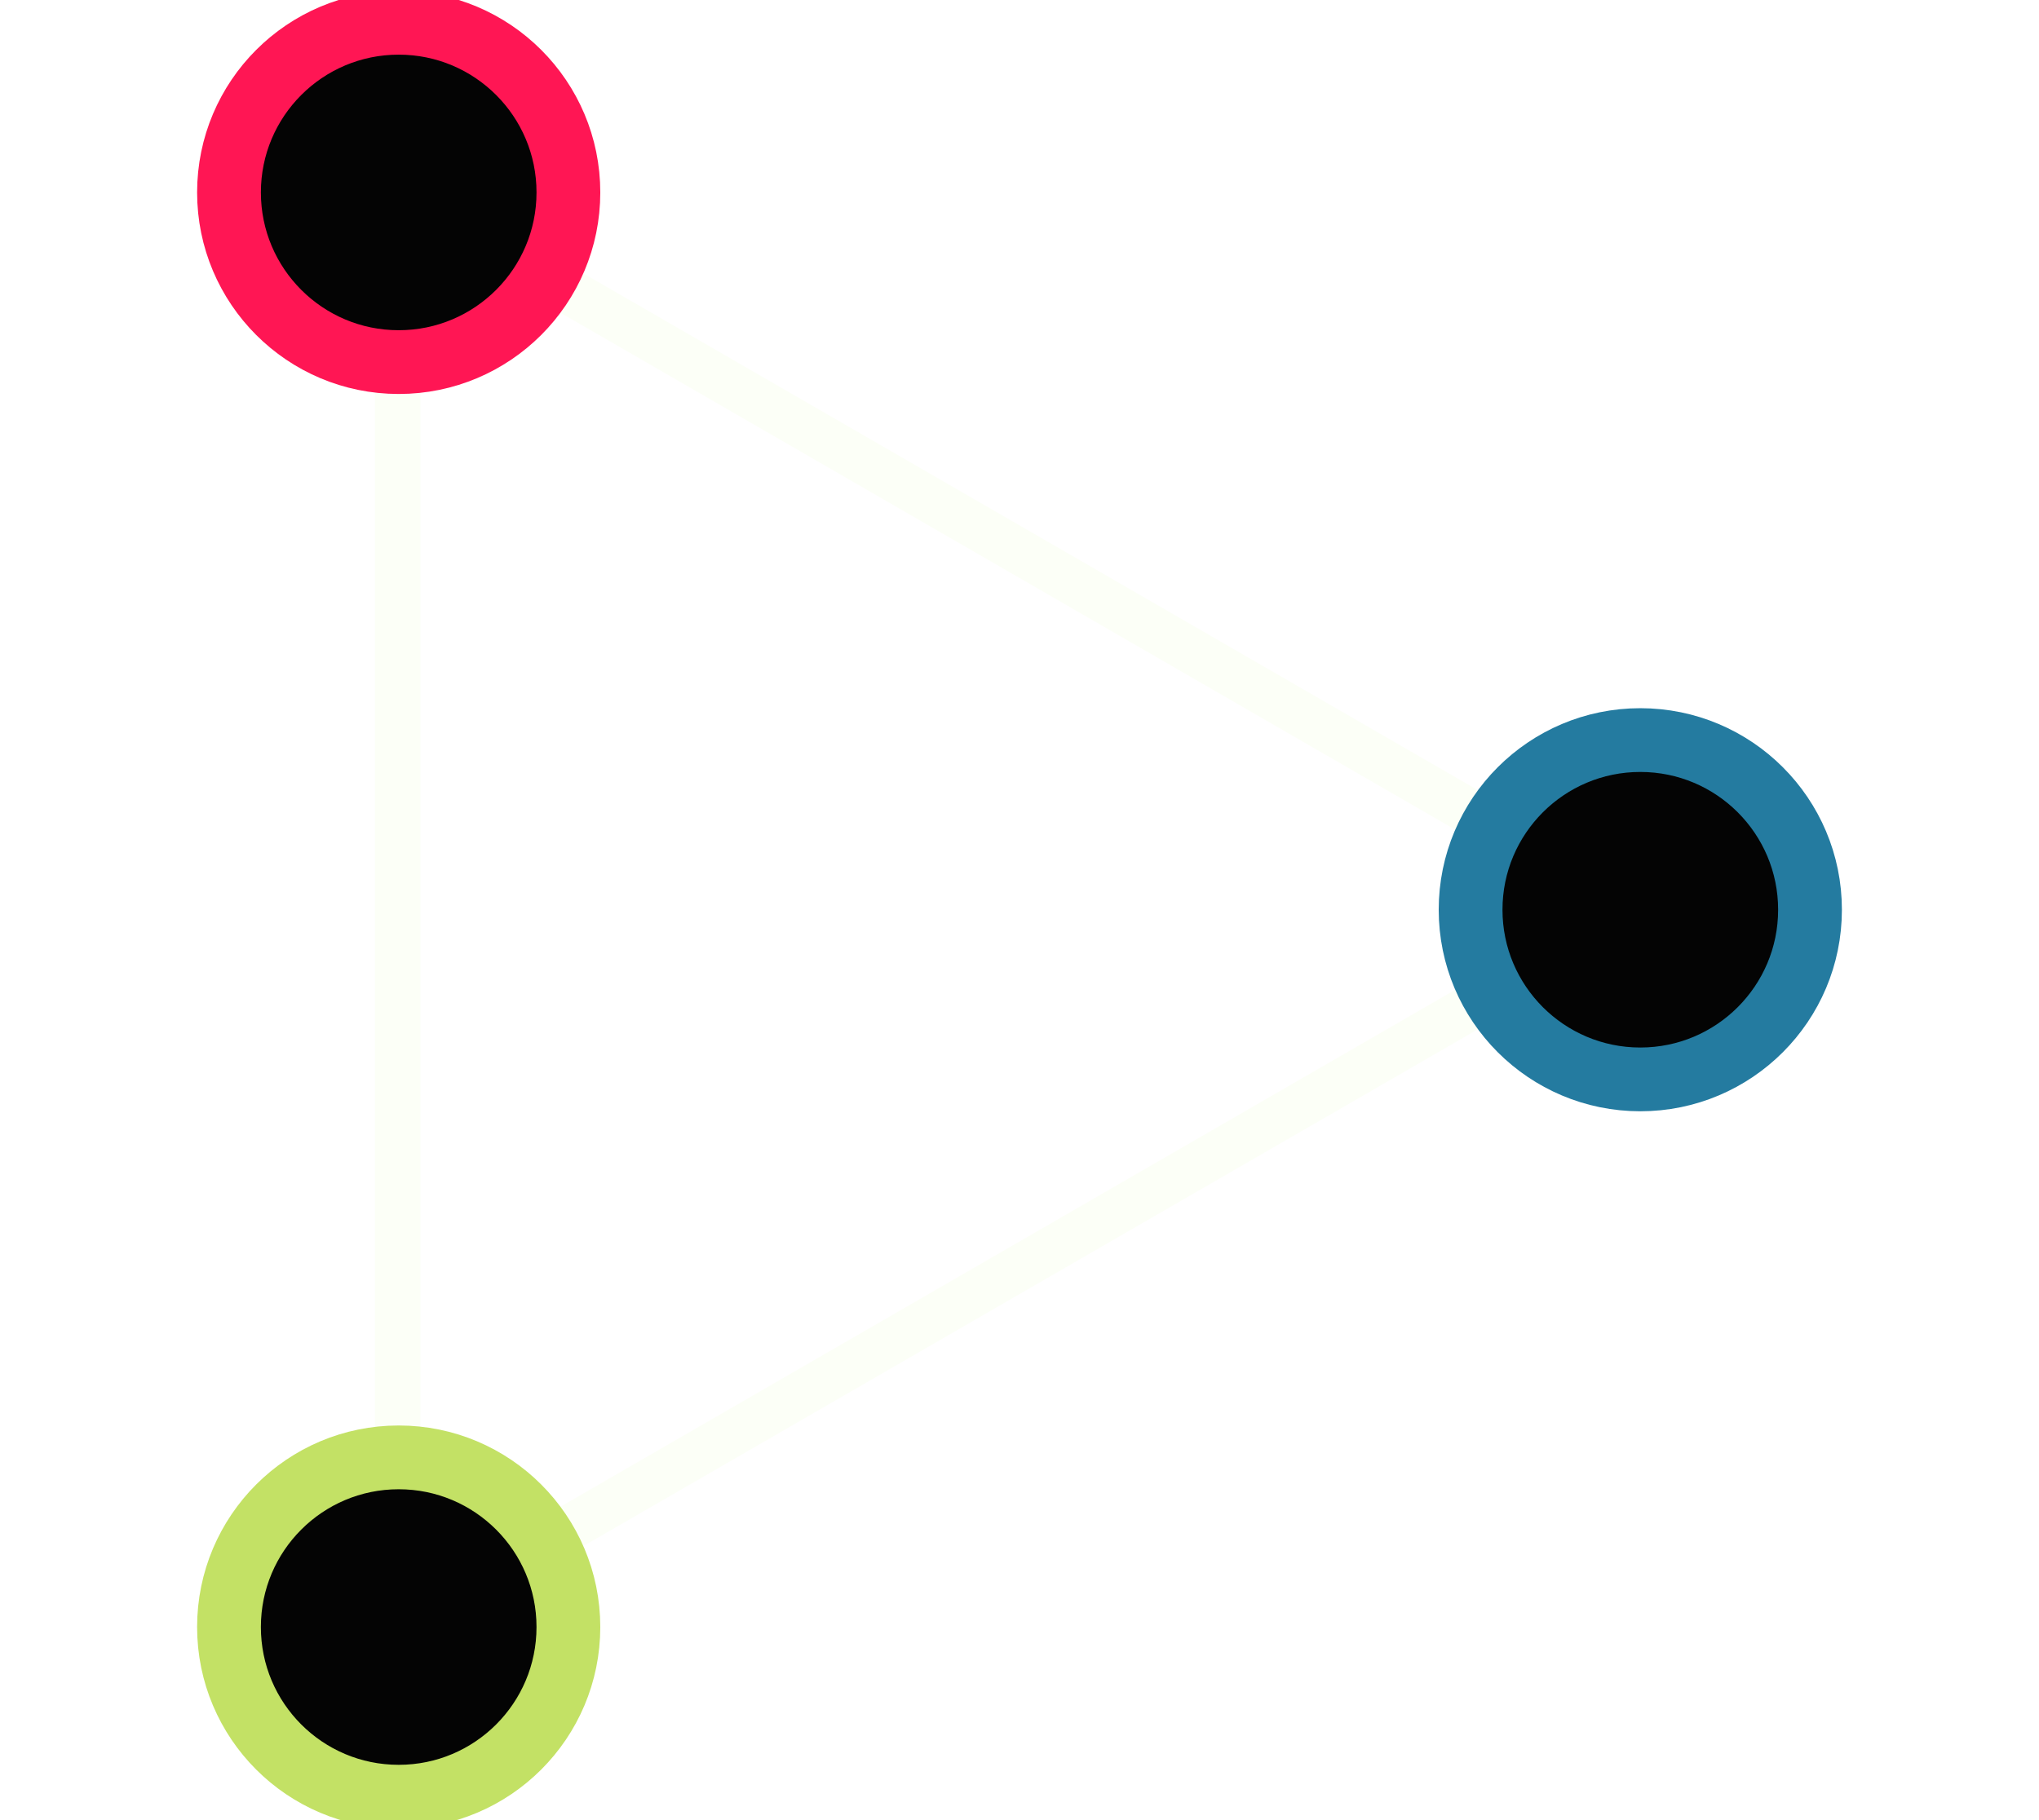
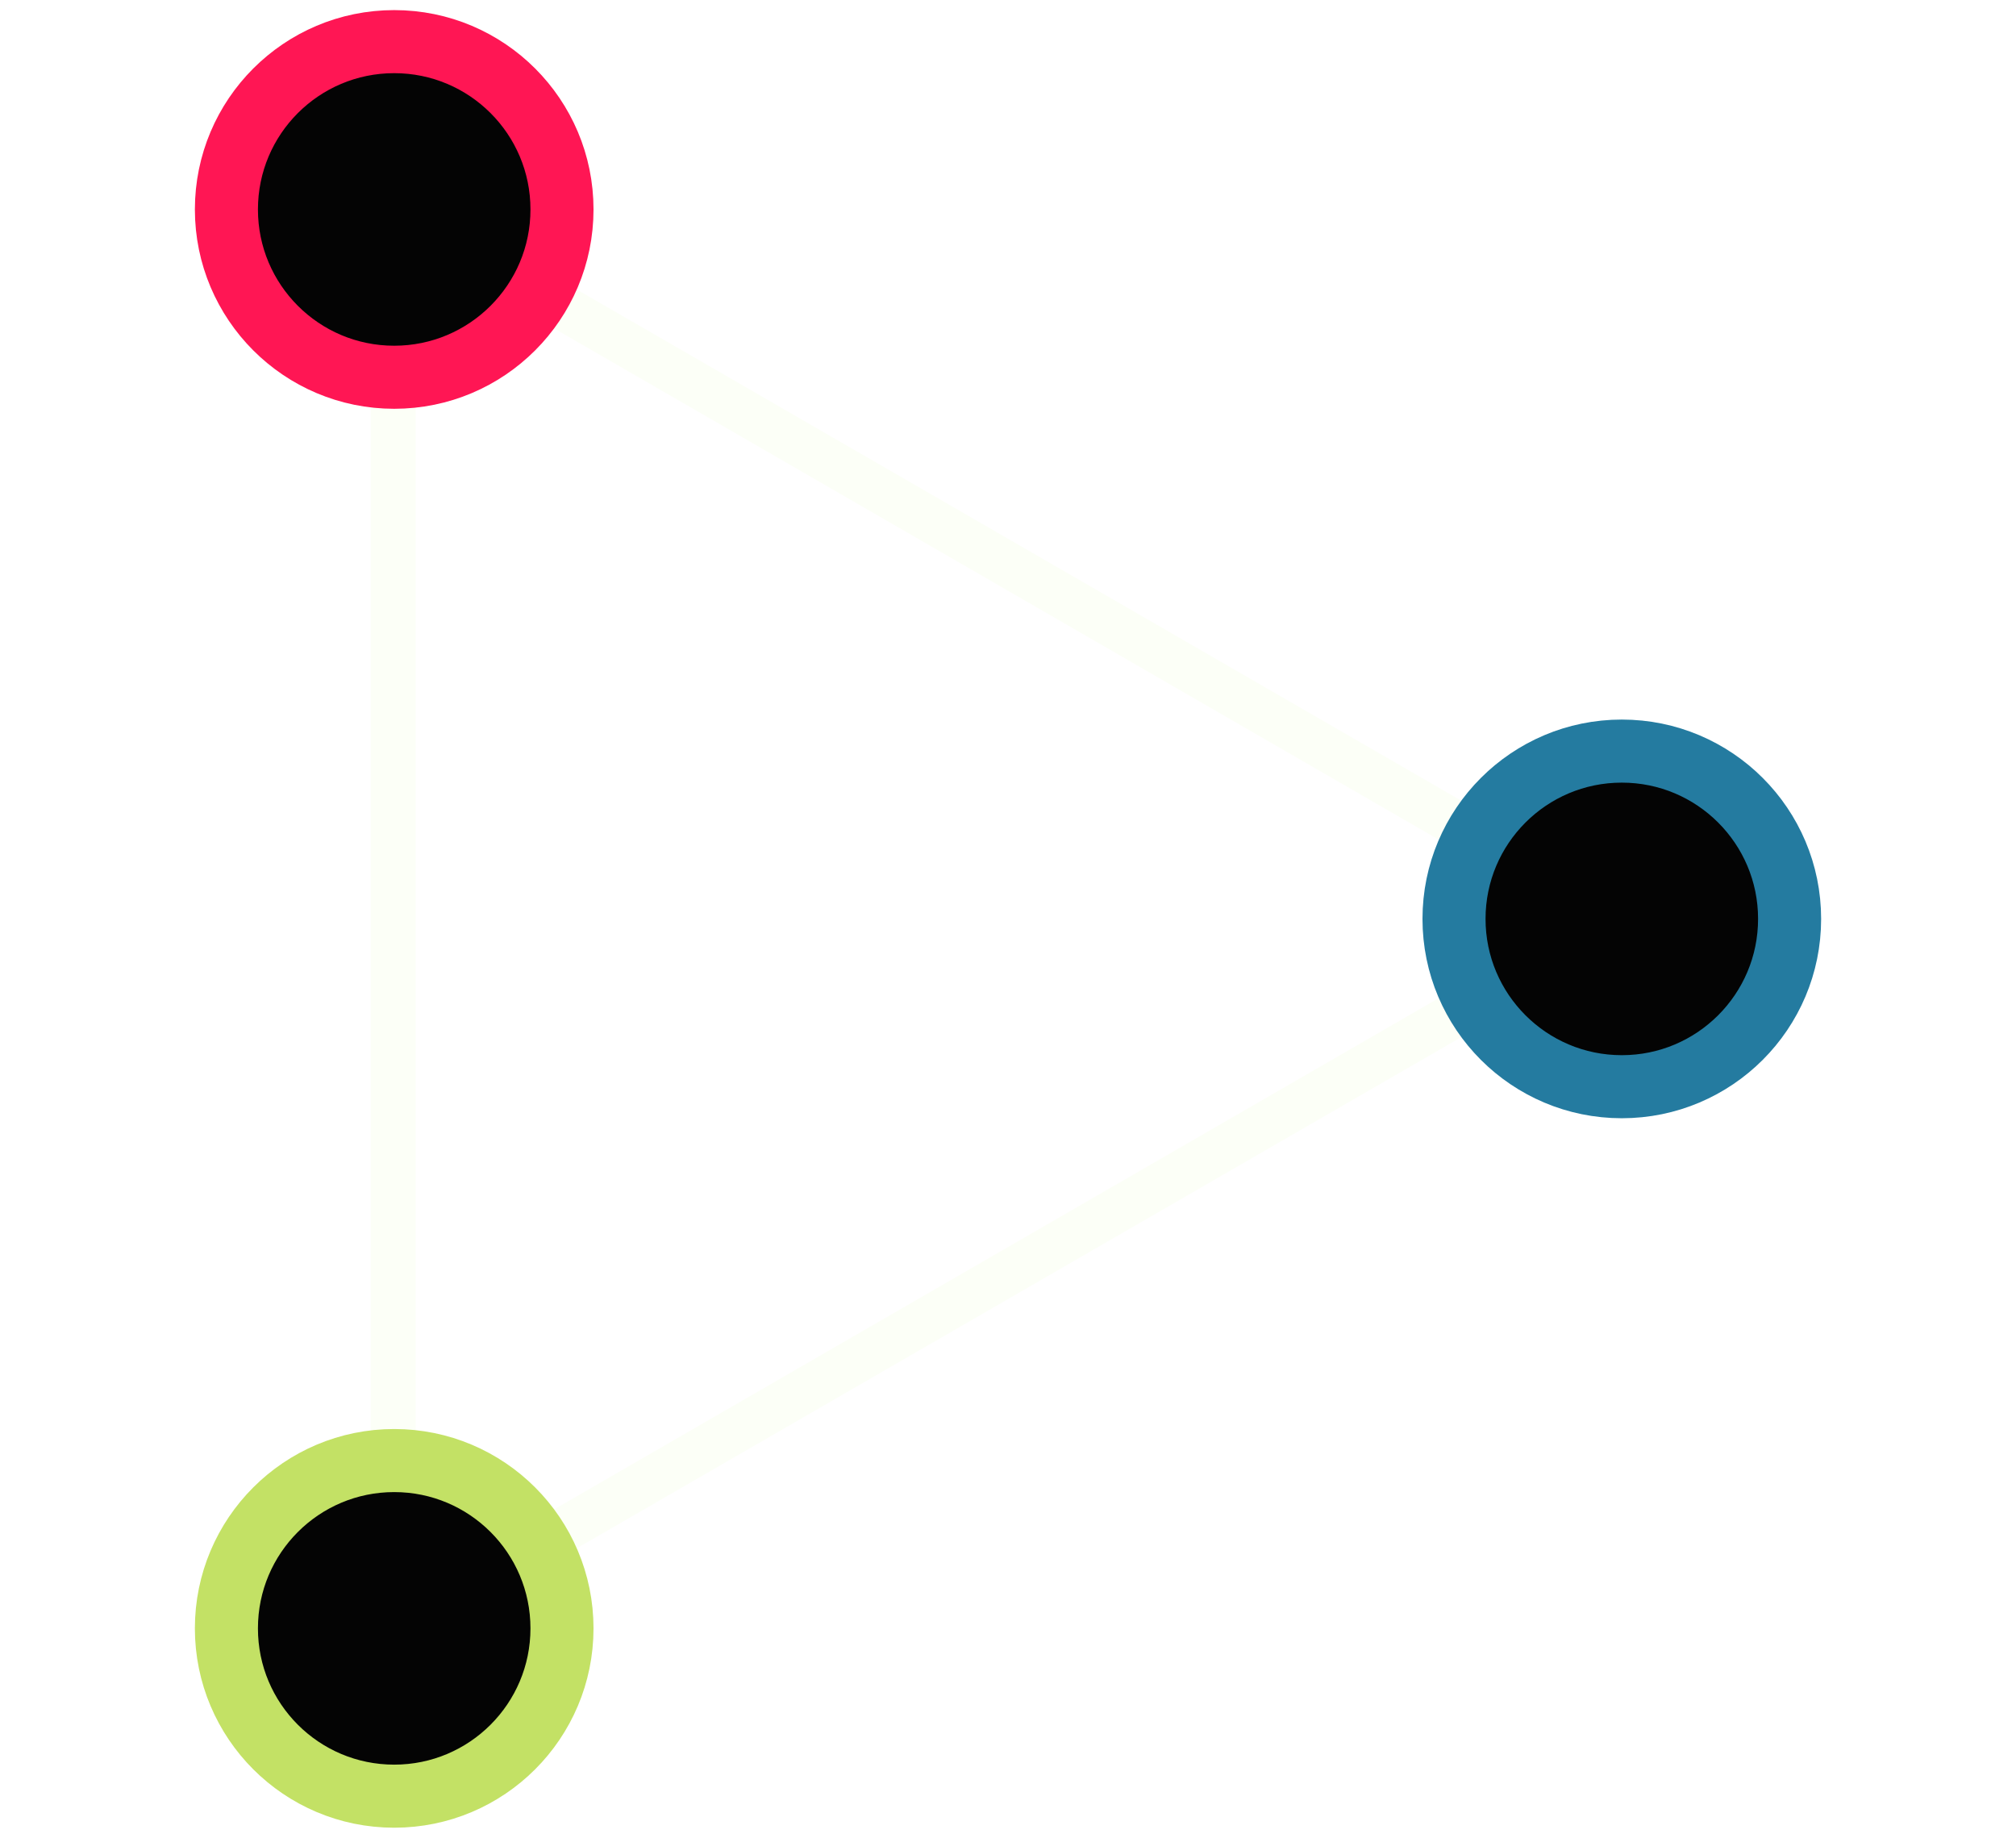
- <svg xmlns="http://www.w3.org/2000/svg" version="1.1" id="Layer_1" x="0px" y="0px" width="447.613px" height="399.514px" viewBox="0 0 447.613 399.514" enable-background="new 0 0 447.613 399.514" xml:space="preserve">
+ <svg xmlns="http://www.w3.org/2000/svg" version="1.1" id="Layer_1" x="0px" y="0px" width="447.61px" height="408px" viewBox="0.001 -4.243 447.61 408" enable-background="new 0.001 -4.243 447.61 408" xml:space="preserve">
  <polygon fill="none" stroke="#FCFFF7" stroke-width="10" stroke-miterlimit="10" points="87.307,357.259 87.307,42.254   359.871,199.756 " />
  <circle fill="#040404" stroke="#FF1654" stroke-width="14" stroke-miterlimit="10" cx="87.525" cy="42.254" r="37.254" />
  <path fill="#040404" stroke="#247BA0" stroke-width="14" stroke-miterlimit="10" d="M322.834,199.757  c0,20.574,16.682,37.253,37.254,37.253c20.574,0,37.256-16.679,37.256-37.253s-16.682-37.254-37.256-37.254  C339.516,162.502,322.834,179.182,322.834,199.757z" />
  <circle fill="#040404" stroke="#C3E165" stroke-width="14" stroke-miterlimit="10" cx="87.524" cy="357.259" r="37.254" />
</svg>
